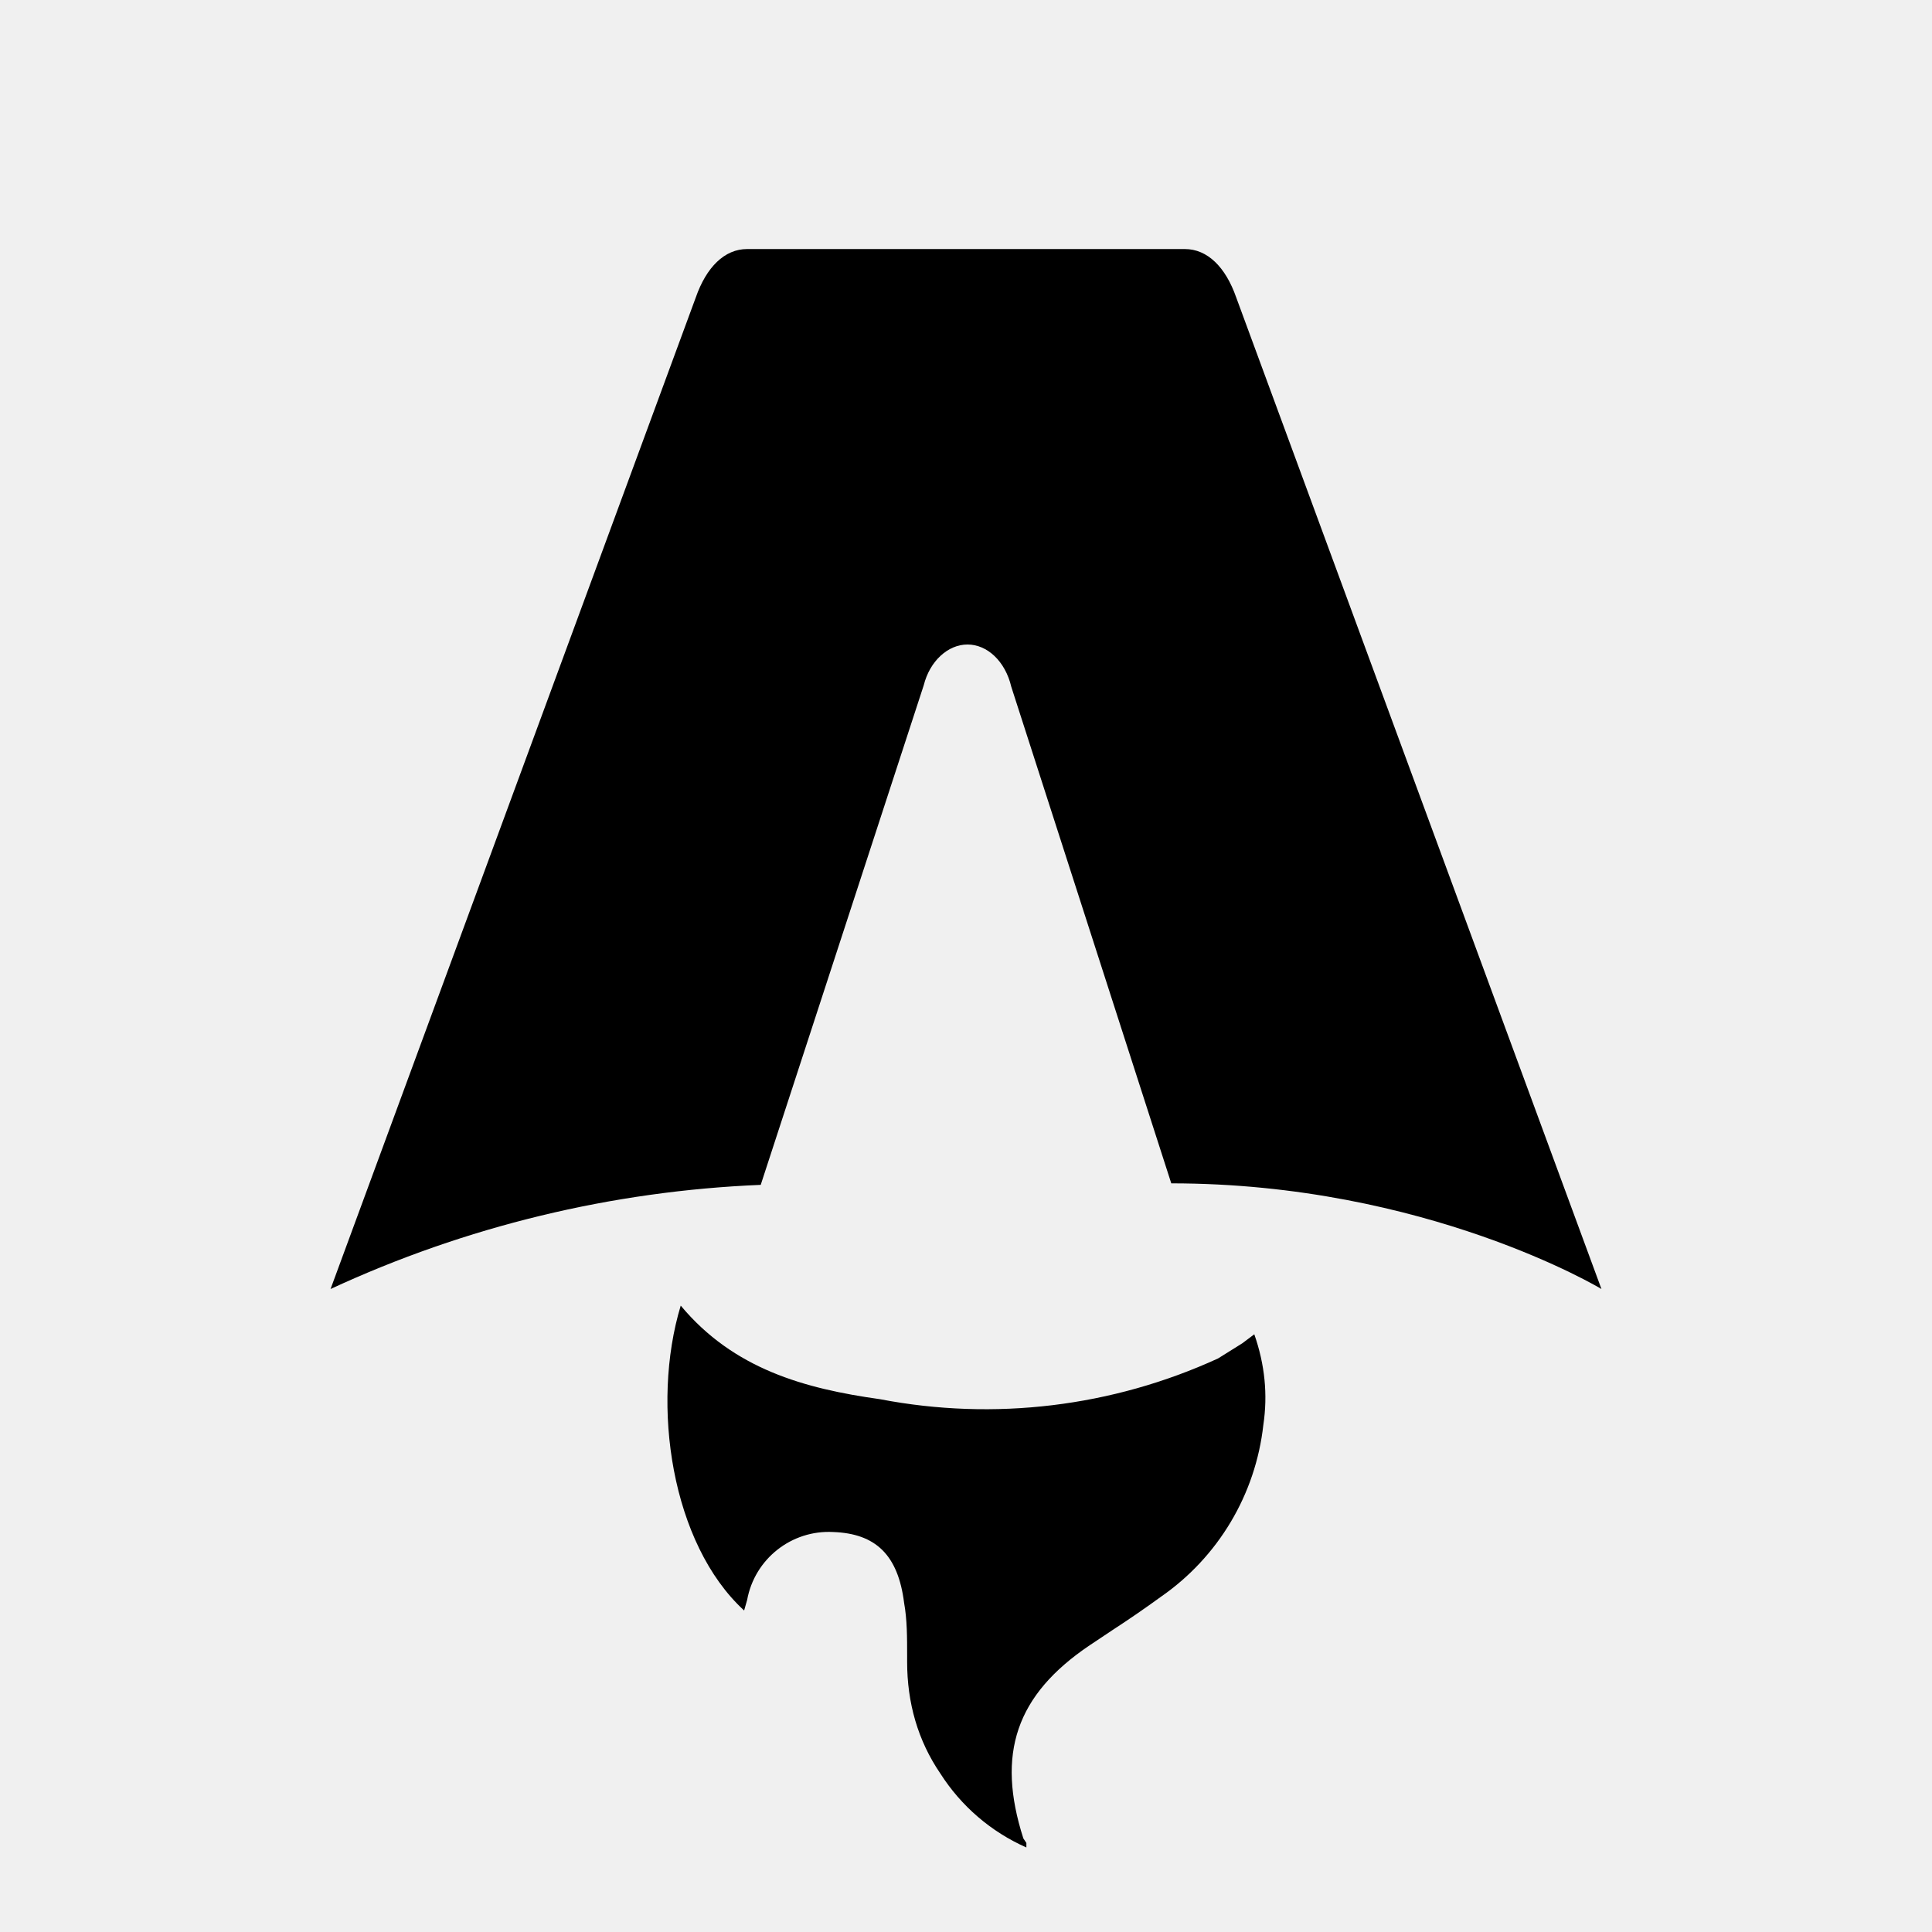
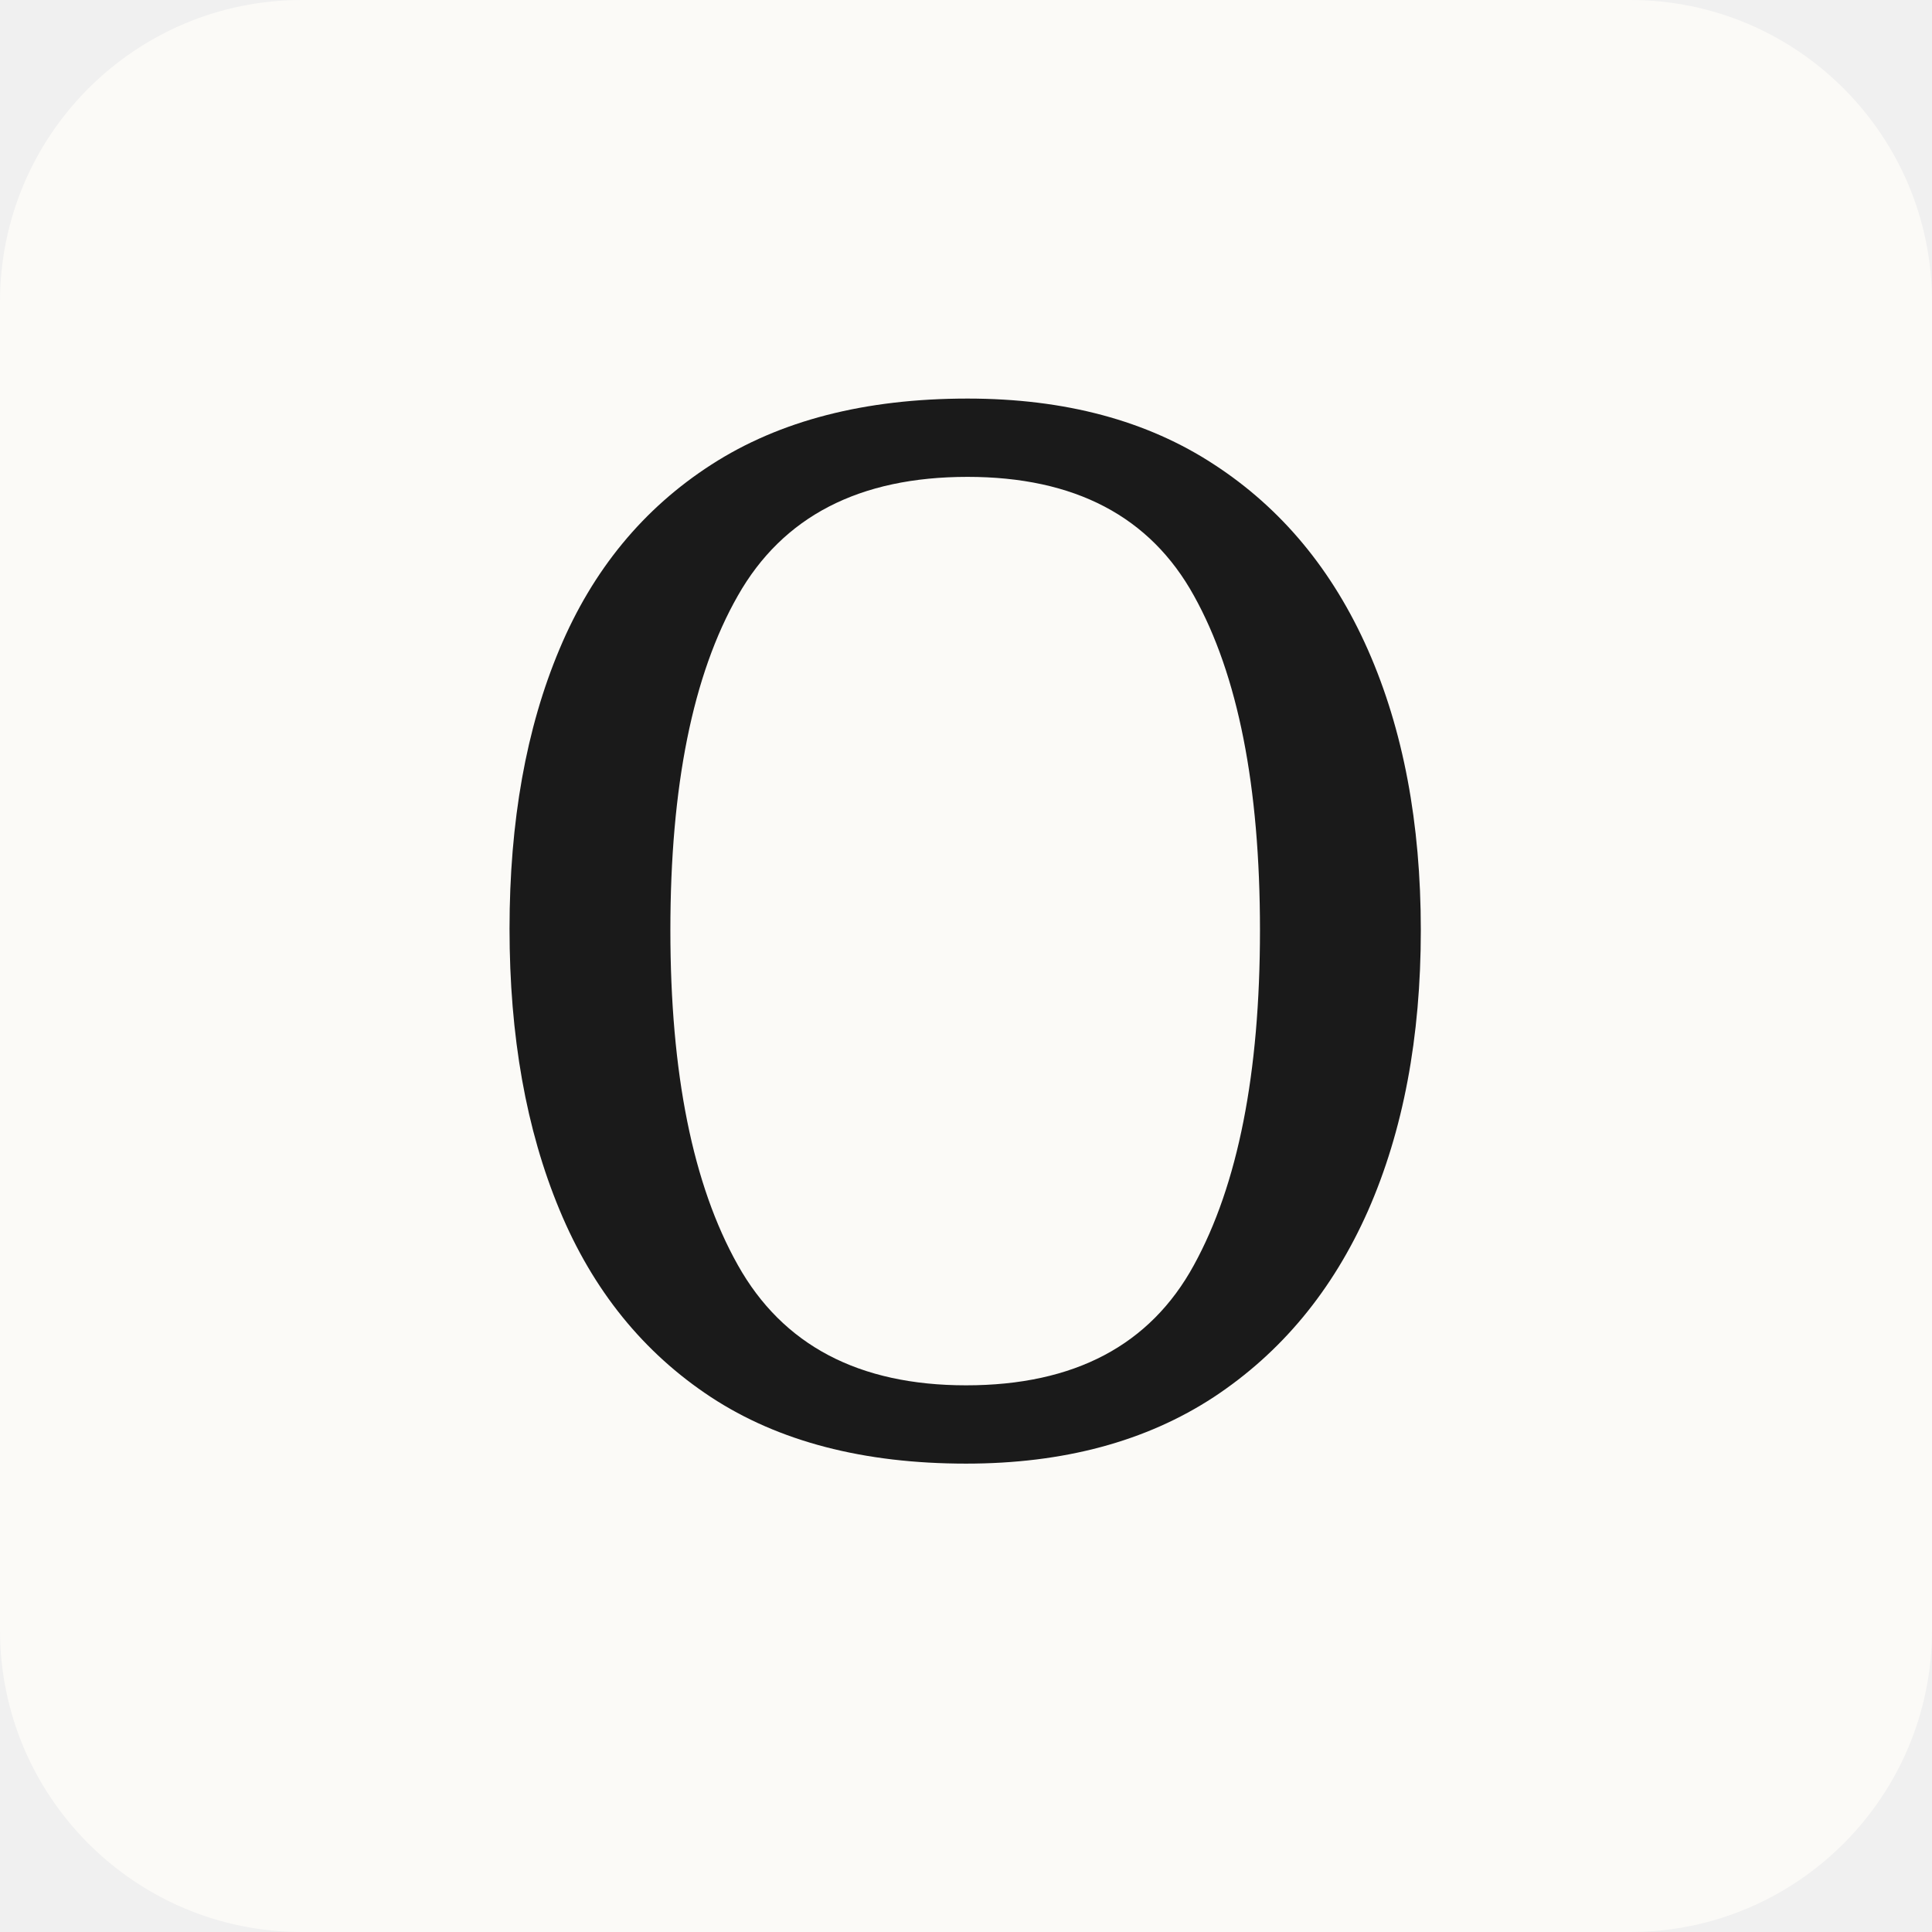
- <svg xmlns="http://www.w3.org/2000/svg" fill="none" viewBox="0 0 128 128">
-   <path d="M50.4 78.5a75.1 75.1 0 0 0-28.5 6.9l24.2-65.7c.7-2 1.9-3.2 3.4-3.2h29c1.5 0 2.7 1.2 3.4 3.2l24.2 65.7s-11.6-7-28.5-7L67 45.5c-.4-1.7-1.6-2.8-2.9-2.8-1.3 0-2.5 1.1-2.9 2.7L50.4 78.5Zm-1.1 28.2Zm-4.2-20.2c-2 6.6-.6 15.8 4.2 20.2a17.5 17.5 0 0 1 .2-.7 5.5 5.5 0 0 1 5.7-4.5c2.8.1 4.3 1.5 4.7 4.7.2 1.1.2 2.3.2 3.5v.4c0 2.7.7 5.2 2.2 7.4a13 13 0 0 0 5.7 4.9v-.3l-.2-.3c-1.8-5.6-.5-9.5 4.4-12.8l1.5-1a73 73 0 0 0 3.2-2.2 16 16 0 0 0 6.8-11.4c.3-2 .1-4-.6-6l-.8.6-1.6 1a37 37 0 0 1-22.4 2.7c-5-.7-9.7-2-13.2-6.2Z" />
+ <svg xmlns="http://www.w3.org/2000/svg" viewBox="0 0 64 64">
  <style>
-         path { fill: #000; }
-         @media (prefers-color-scheme: dark) {
-             path { fill: #FFF; }
-         }
-     </style>
+     .bg { fill: #fbfaf7; }
+     .fg { fill: #1a1a1a; }
+     @media (prefers-color-scheme: dark) {
+       .bg { fill: #15140f; }
+       .fg { fill: #ece7dc; }
+     }
+   </style>
+   <rect class="bg" width="64" height="64" rx="10" />
+   <text class="fg" x="32" y="48" text-anchor="middle" font-family="Iowan Old Style, EB Garamond, Georgia, serif" font-size="48" font-weight="500">O</text>
</svg>
